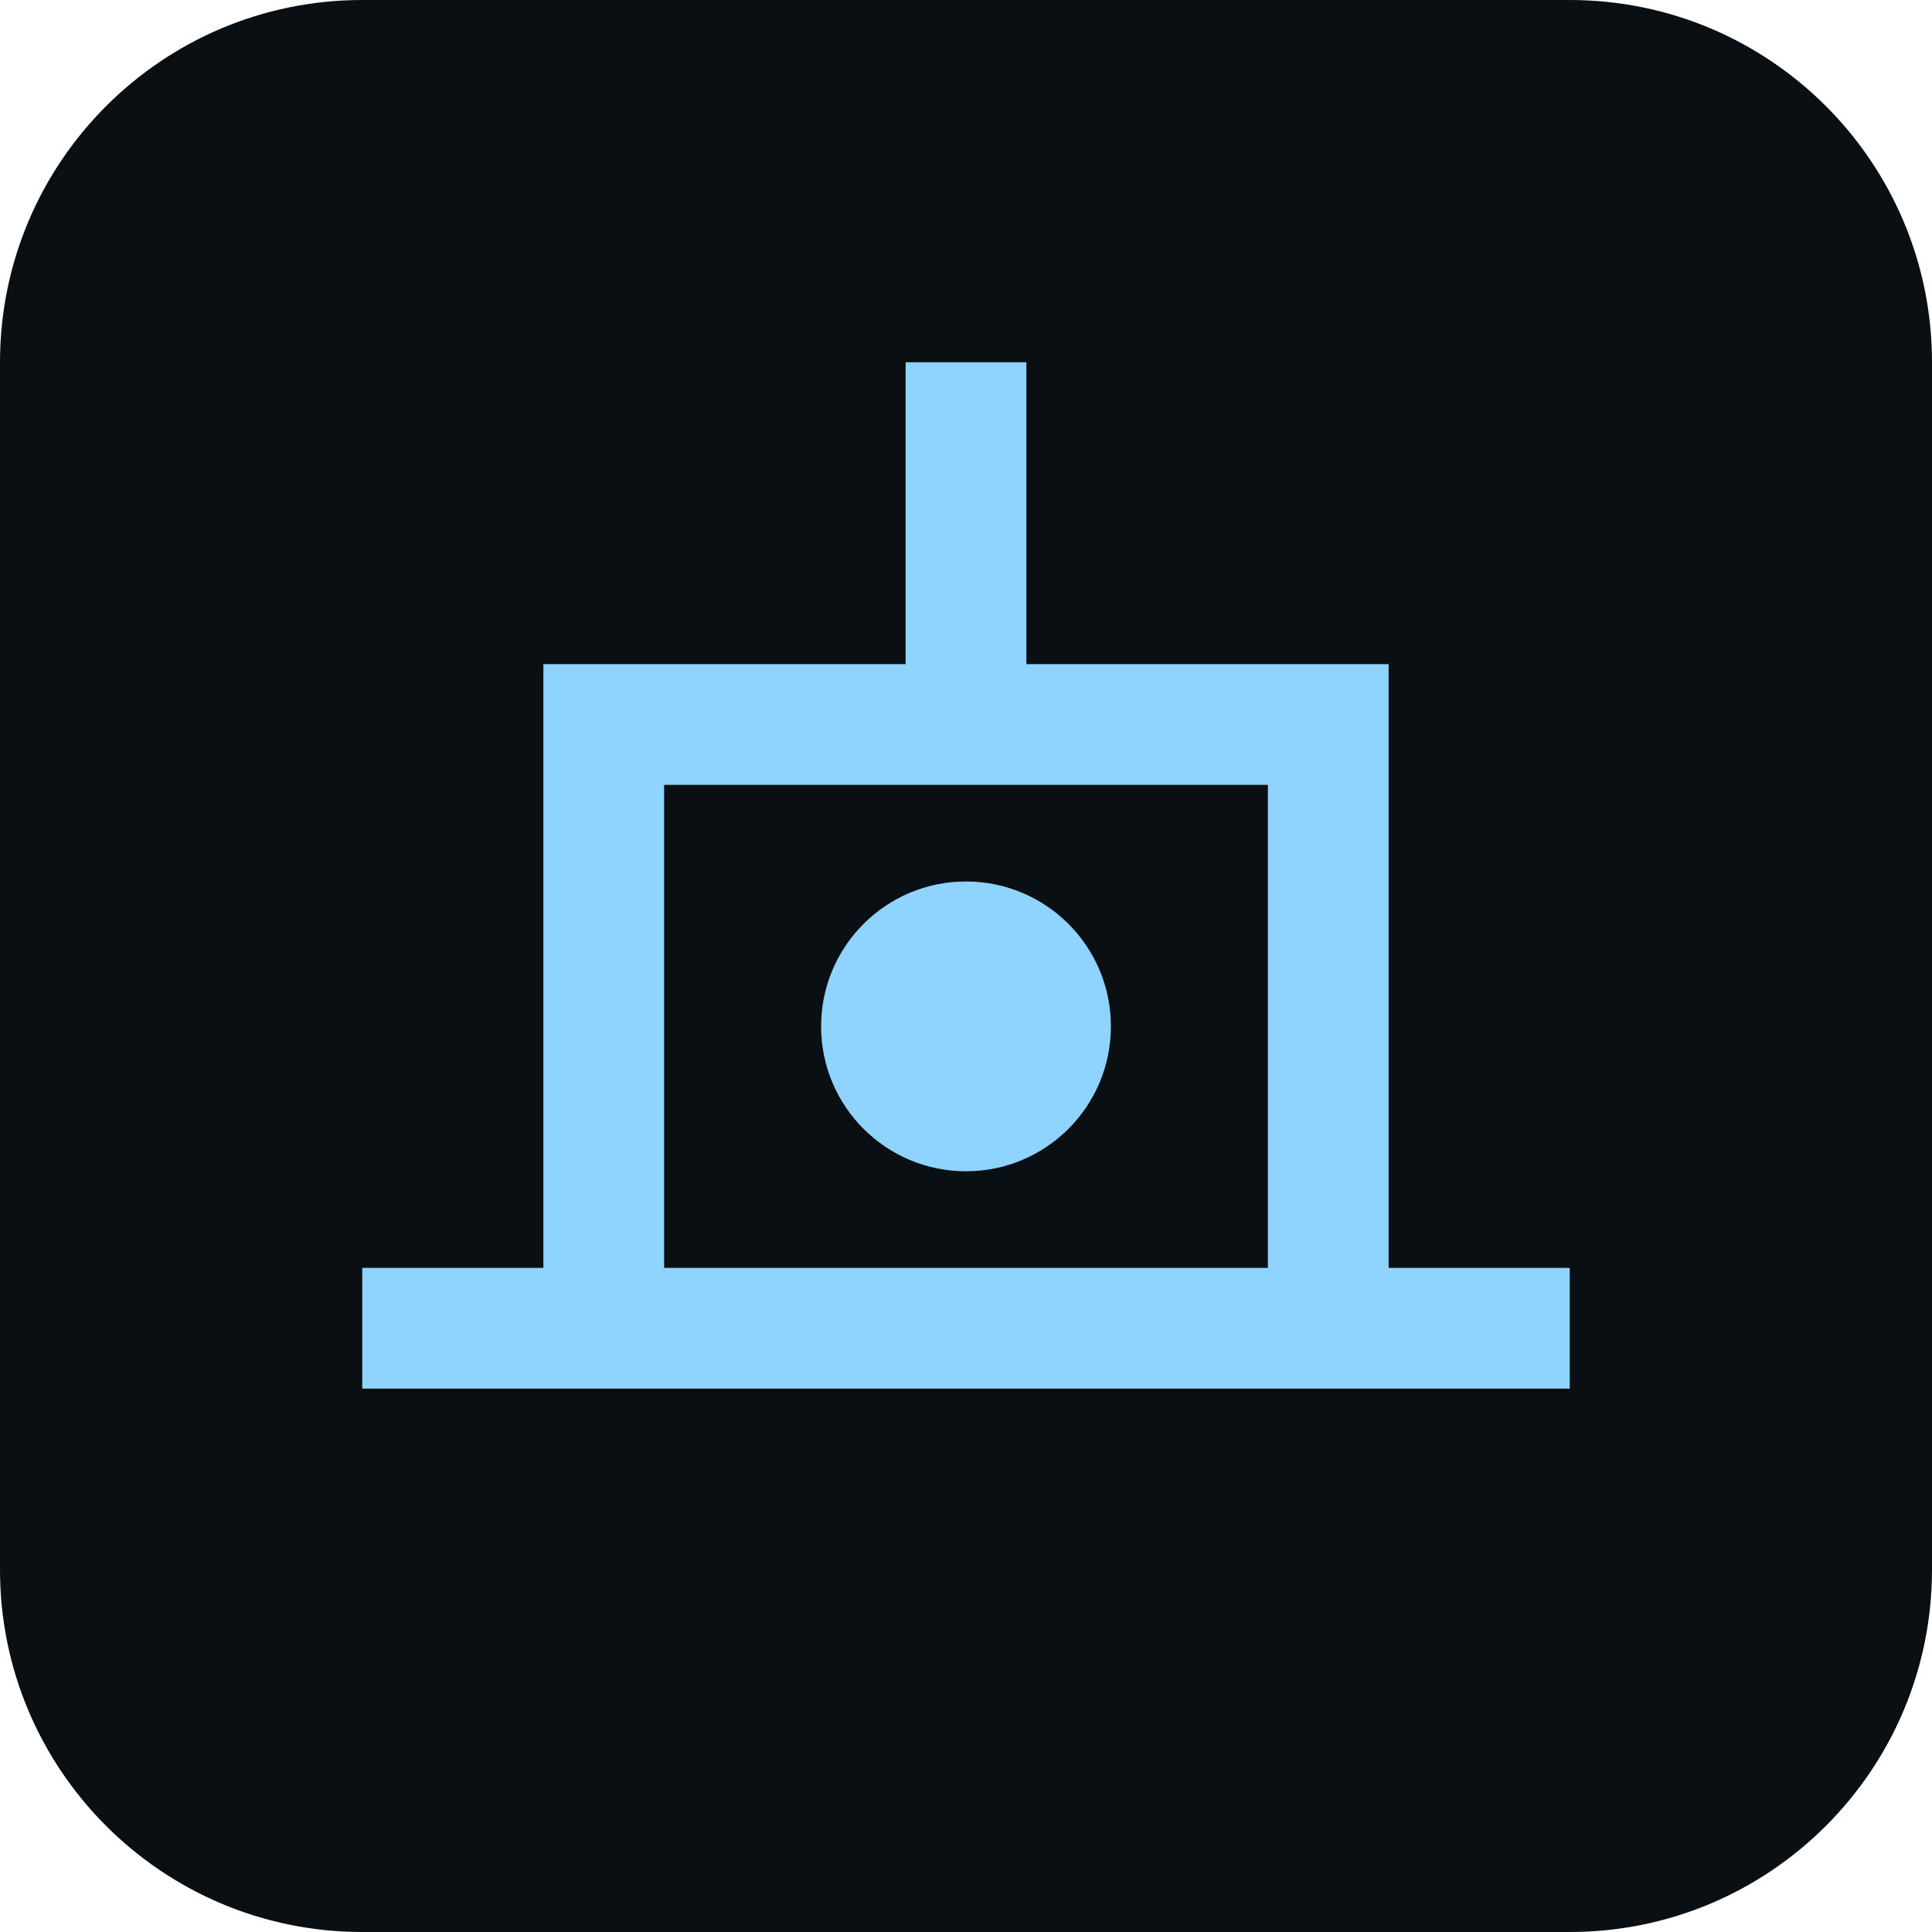
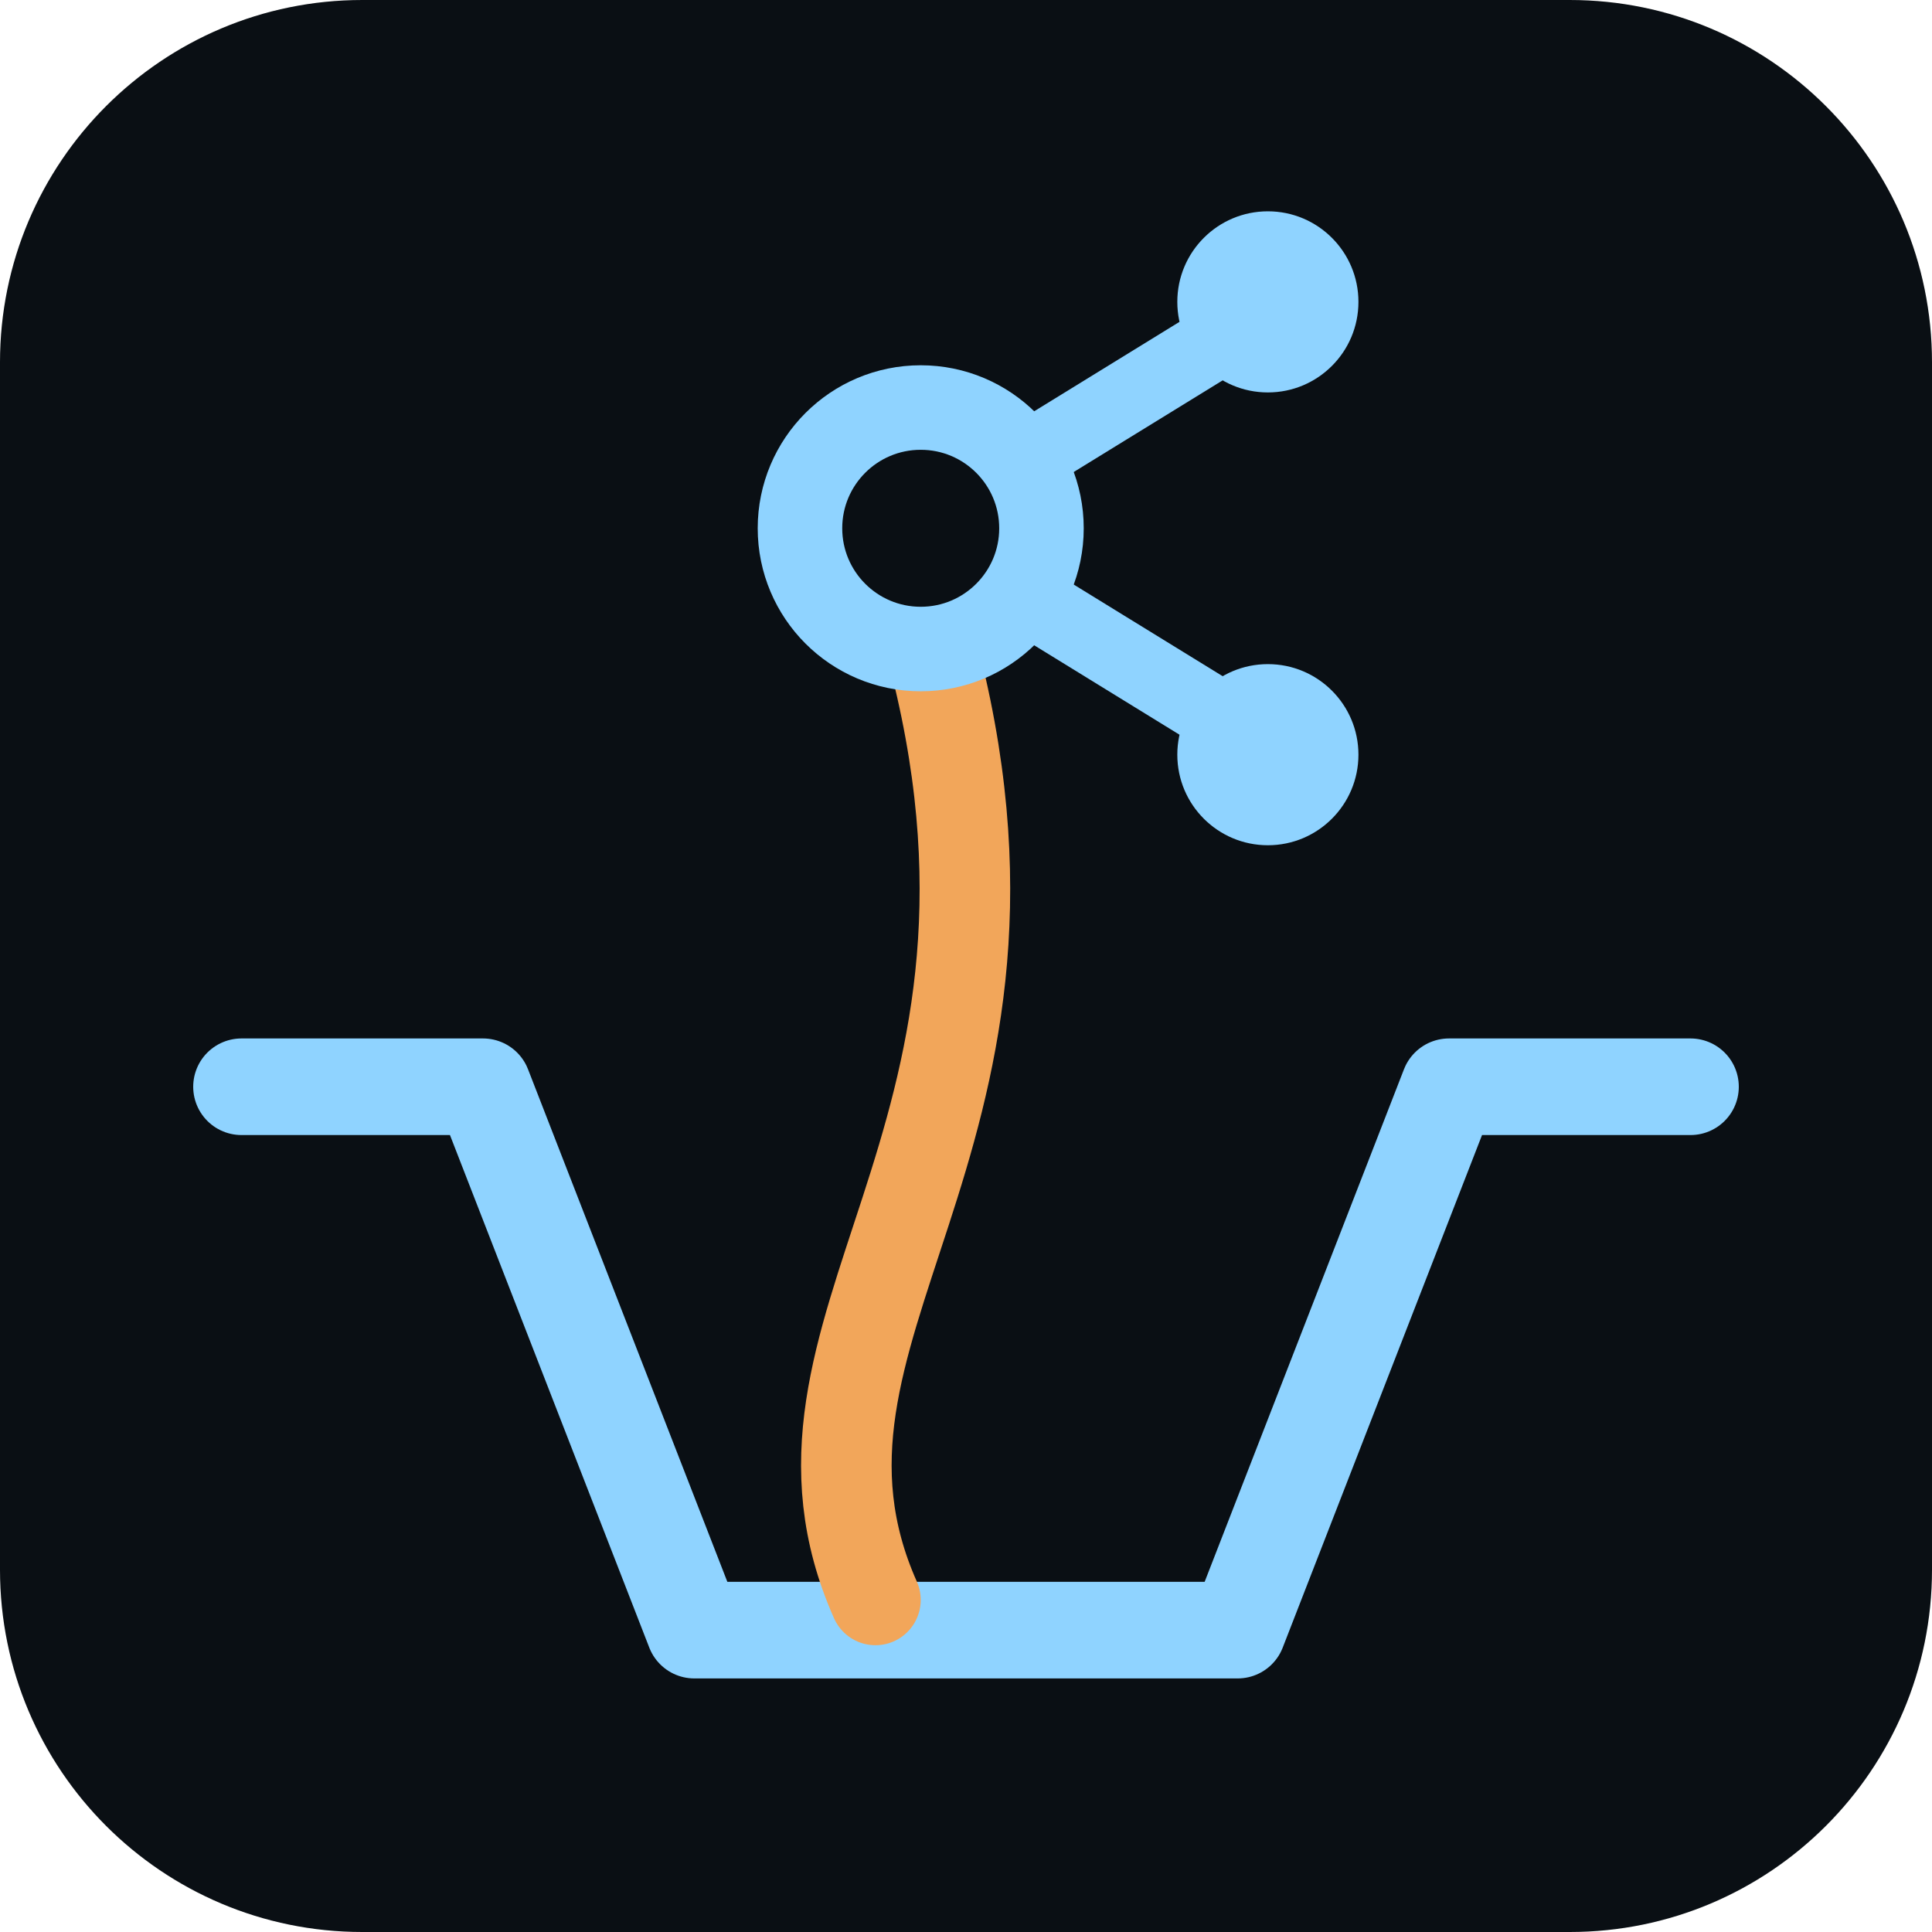
- <svg xmlns="http://www.w3.org/2000/svg" viewBox="0 0 32 32">
-   <rect width="32" height="32" rx="6" fill="#0a0f14" />
-   <path d="M6 22h20M10 22V12h12v10" fill="none" stroke="#8fd3ff" stroke-width="2" />
-   <circle cx="16" cy="17" r="2.4" fill="#8fd3ff" />
-   <path d="M16 12V6" stroke="#8fd3ff" stroke-width="2" />
+ <svg xmlns="http://www.w3.org/2000/svg" viewBox="0 0 64 64">
+   <rect width="64" height="64" rx="12" fill="#0a0f14" />
+   <path d="M8 36h8l7 18h18l7-18h8" fill="none" stroke="#8fd3ff" stroke-width="3.2" stroke-linecap="round" stroke-linejoin="round" />
+   <path d="M29 53c-4-9 6-15 2-31" fill="none" stroke="#f2a65a" stroke-width="3" stroke-linecap="round" />
+   <path d="M33.5 15.5l6.5-4M33.5 19.5l6.5 4" stroke="#8fd3ff" stroke-width="2.4" stroke-linecap="round" />
+   <circle cx="30.5" cy="17.5" r="4" fill="#0a0f14" stroke="#8fd3ff" stroke-width="2.8" />
+   <circle cx="42" cy="10" r="3" fill="#8fd3ff" />
+   <circle cx="42" cy="25" r="3" fill="#8fd3ff" />
</svg>
